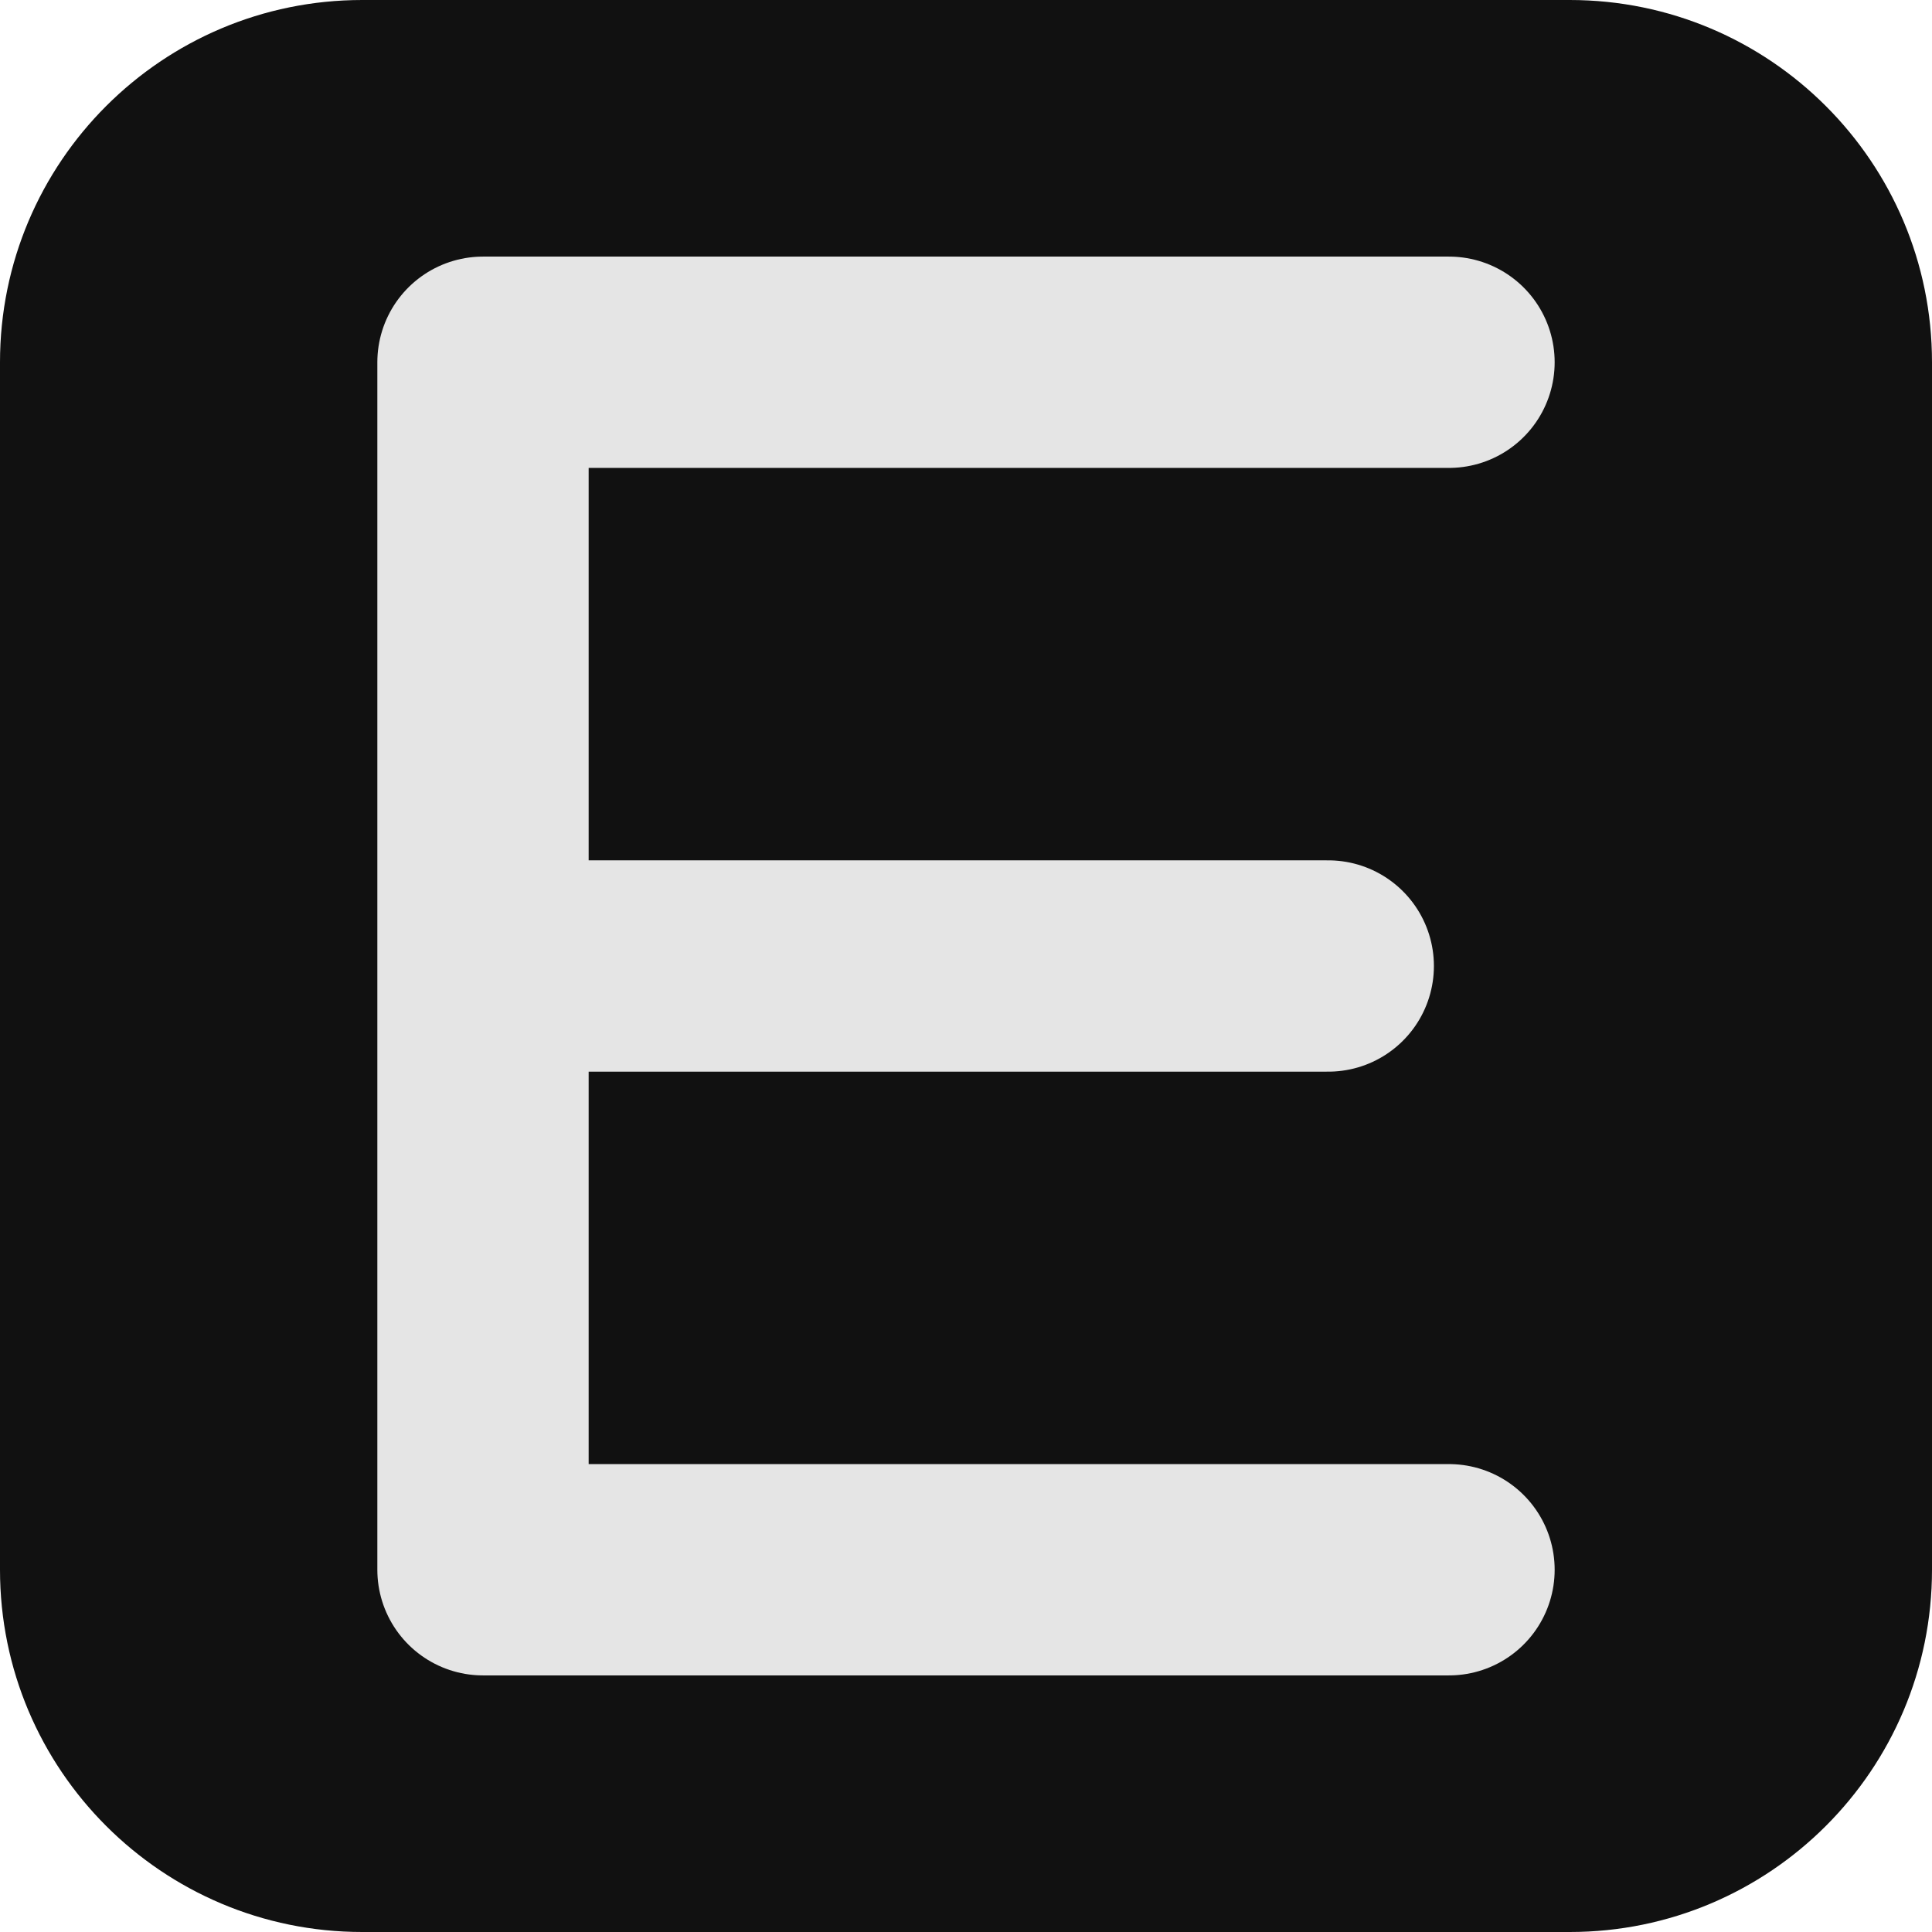
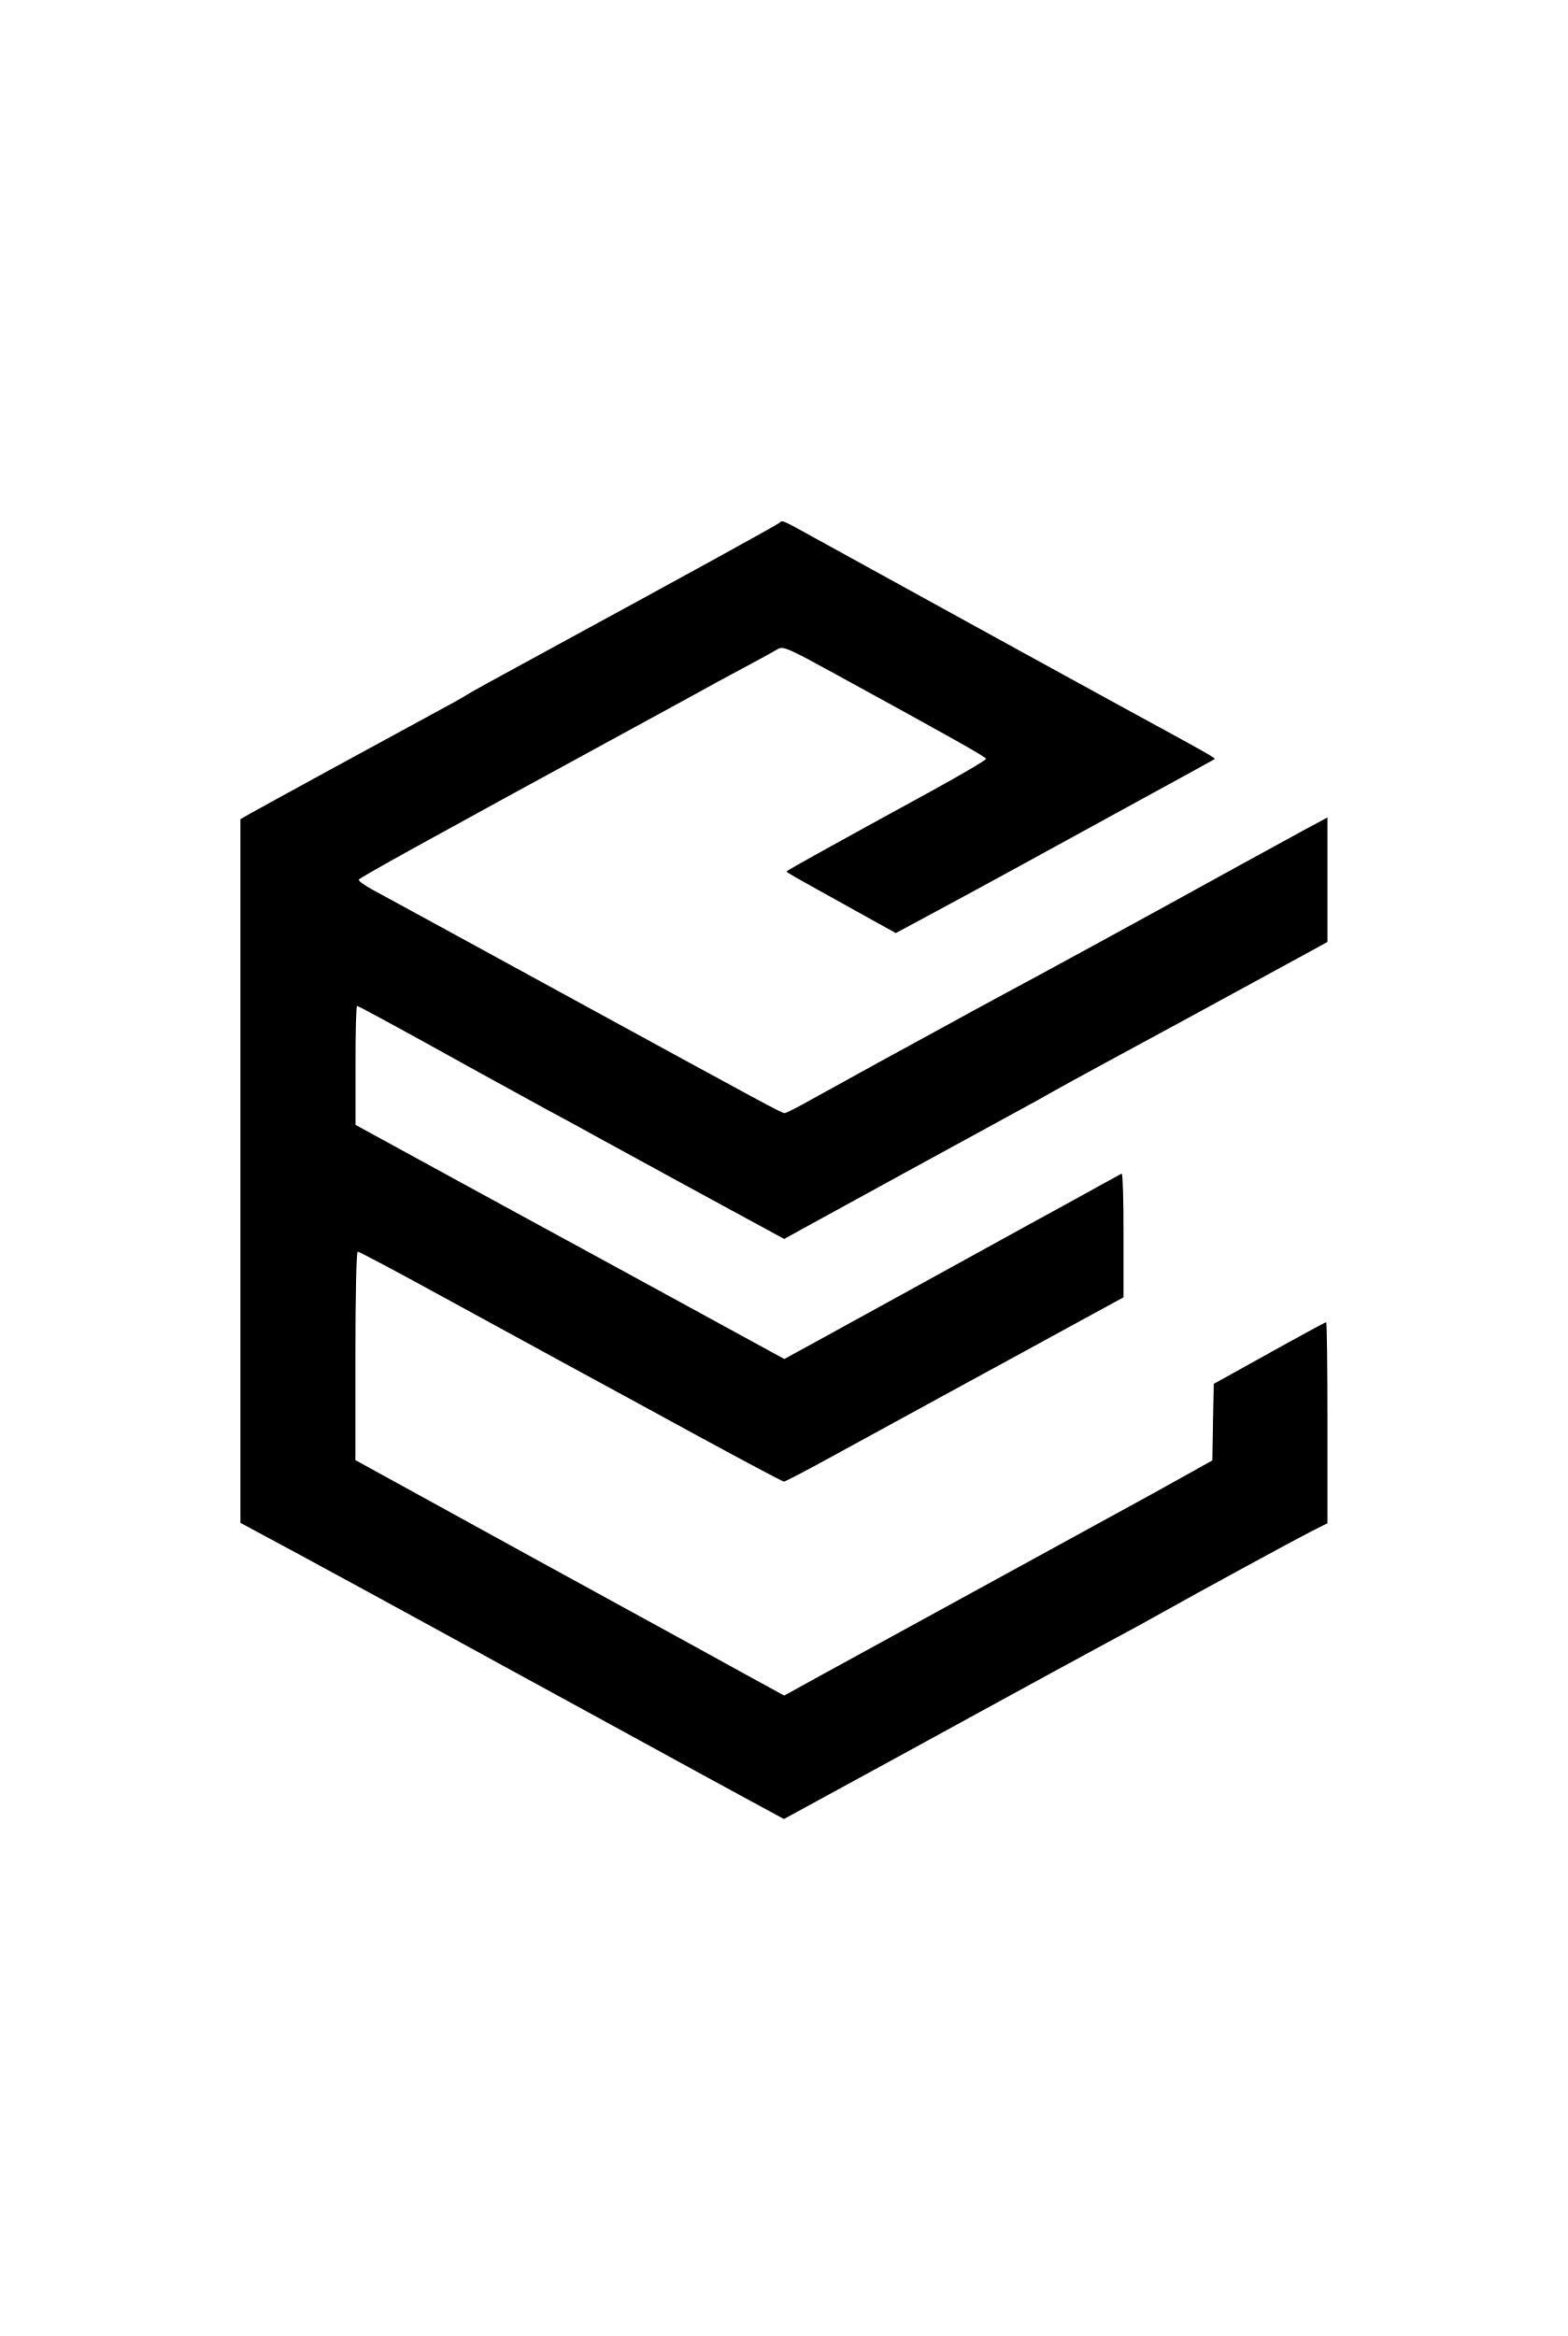
- <svg xmlns="http://www.w3.org/2000/svg" viewBox="0 0 32 32">
-   <rect width="32" height="32" rx="6" fill="#111111" />
-   <path d="M8,6 L8,26 M8,6 L24,6 M8,16 L22,16 M8,26 L24,26" stroke="#e5e5e5" stroke-width="3.5" stroke-linecap="round" stroke-linejoin="round" fill="none" />
+ <svg xmlns="http://www.w3.org/2000/svg" version="1.0" width="600pt" height="894pt" viewBox="0 0 600 894" preserveAspectRatio="xMidYMid meet">
+   <g transform="translate(0,894) scale(0.05,-0.05)" fill="#000000" stroke="none">
+     <path d="M5968 13880 c-15 -15 -735 -411 -1688 -929 -551 -300 -691 -377 -710 -391 -11 -9 -128 -74 -260 -145 -346 -187 -1307 -712 -1395 -762 l-75 -43 0 -2693 0 -2693 455 -245 c250 -135 775 -421 1165 -635 391 -214 764 -419 830 -454 66 -36 354 -194 640 -350 286 -157 644 -352 795 -434 l275 -149 385 210 c212 115 709 387 1105 604 396 217 837 457 980 534 143 76 337 182 430 235 296 166 1005 552 1135 618 l125 63 0 769 c0 424 -4 770 -10 770 -5 0 -142 -74 -305 -164 -162 -90 -353 -196 -425 -236 l-130 -72 -6 -293 -5 -293 -195 -109 c-106 -60 -378 -210 -604 -333 -1338 -732 -1923 -1053 -2184 -1196 l-294 -162 -276 151 c-152 84 -411 226 -576 317 -895 490 -1218 667 -1795 985 l-635 349 0 798 c0 468 8 798 18 798 10 0 292 -149 625 -332 334 -183 769 -420 967 -528 198 -107 650 -354 1006 -548 355 -193 653 -352 664 -352 10 0 156 76 324 168 168 92 594 325 946 517 352 192 795 433 984 537 l345 188 0 477 c1 262 -6 473 -14 470 -8 -4 -73 -40 -145 -79 -71 -40 -323 -179 -560 -308 -236 -130 -637 -350 -890 -490 -253 -139 -579 -318 -724 -398 l-263 -144 -227 124 c-488 267 -1565 855 -1917 1046 -204 111 -544 297 -754 412 l-384 210 0 455 c-1 250 5 455 12 455 12 0 286 -149 937 -510 143 -79 373 -205 510 -280 138 -74 300 -162 360 -196 331 -181 983 -538 1206 -658 l256 -139 134 74 c293 161 1427 782 1634 894 121 65 247 135 280 155 33 19 218 121 410 225 311 167 767 416 1475 802 l225 123 0 477 0 476 -175 -94 c-96 -52 -301 -164 -455 -249 -750 -414 -1547 -849 -1930 -1054 -82 -45 -240 -130 -350 -191 -110 -60 -344 -188 -520 -284 -176 -97 -407 -224 -513 -283 -106 -60 -201 -108 -211 -108 -23 0 -101 42 -1726 930 -720 394 -1362 744 -1425 778 -63 34 -112 69 -109 79 4 14 477 276 2174 1201 259 141 515 281 570 312 55 30 172 93 260 140 88 47 179 97 203 112 40 24 78 8 440 -191 901 -493 1151 -634 1154 -649 2 -9 -186 -119 -417 -246 -755 -413 -1110 -610 -1110 -616 0 -7 15 -16 523 -298 l313 -174 277 149 c152 81 462 250 687 373 226 124 649 356 940 515 292 159 533 292 537 295 7 7 -63 47 -417 240 -137 74 -470 257 -740 405 -269 148 -625 344 -790 434 -466 256 -923 508 -1110 611 -255 141 -252 140 -272 120z" />
+   </g>
</svg>
